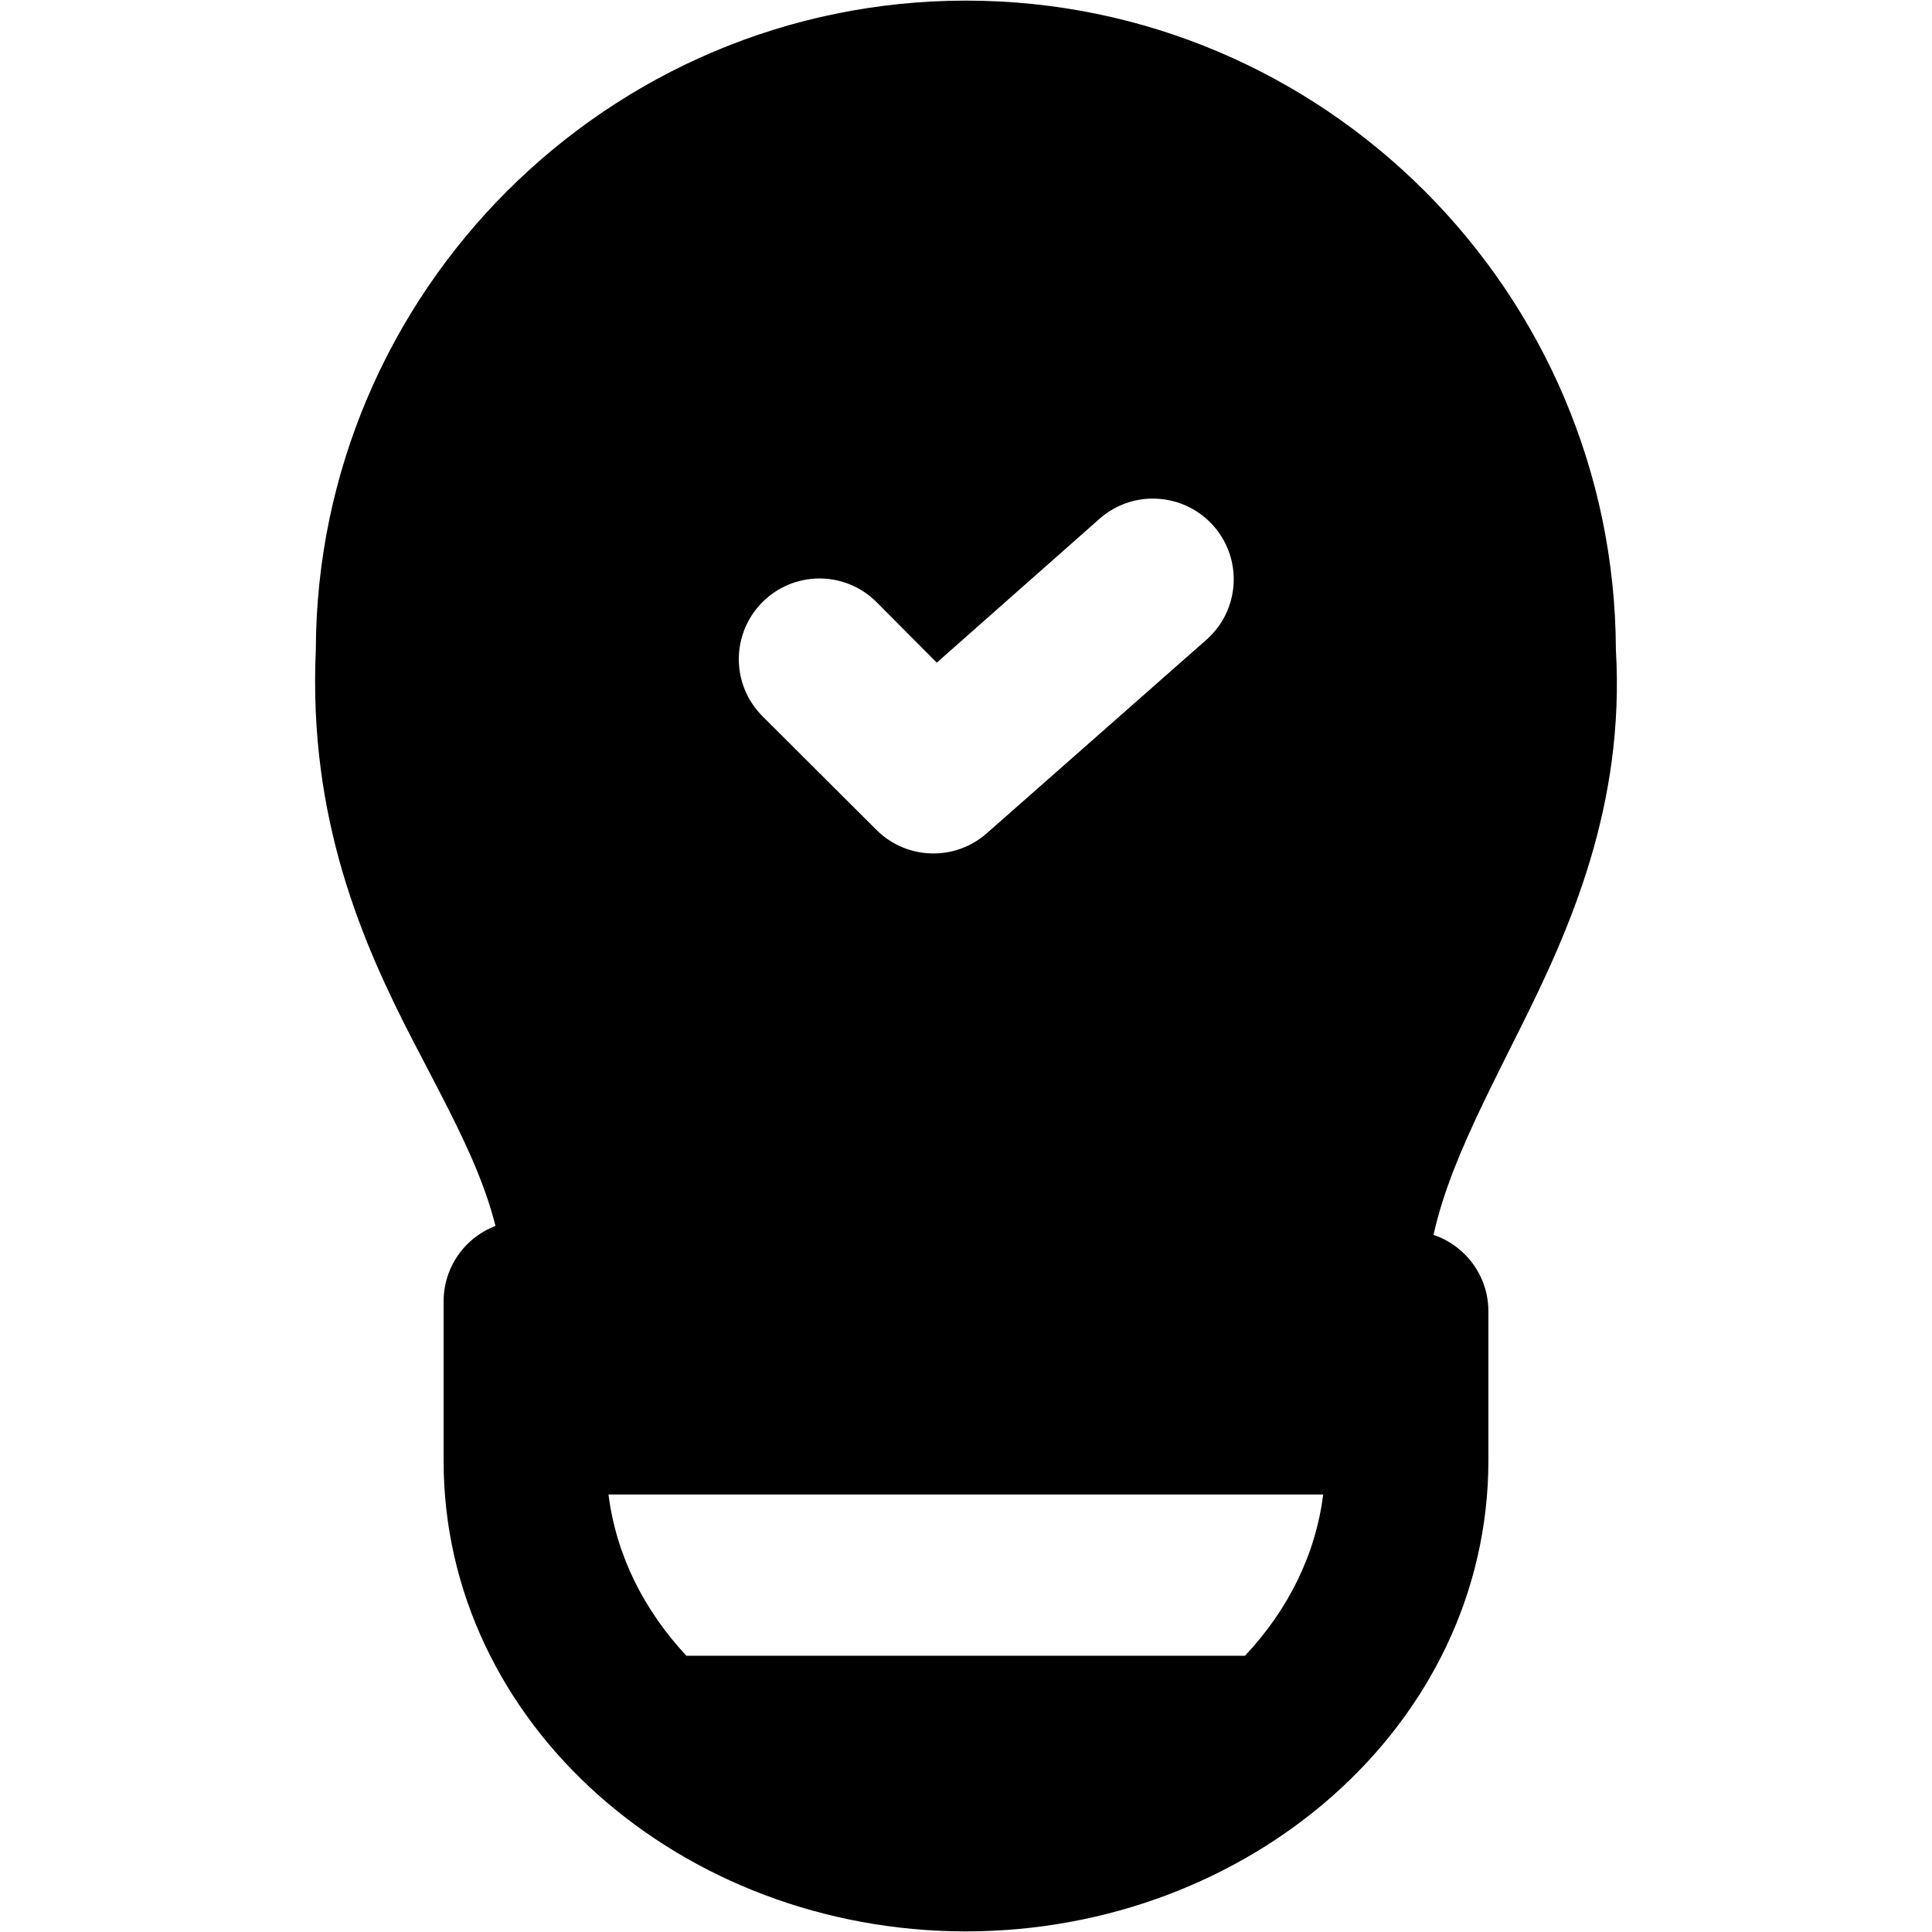
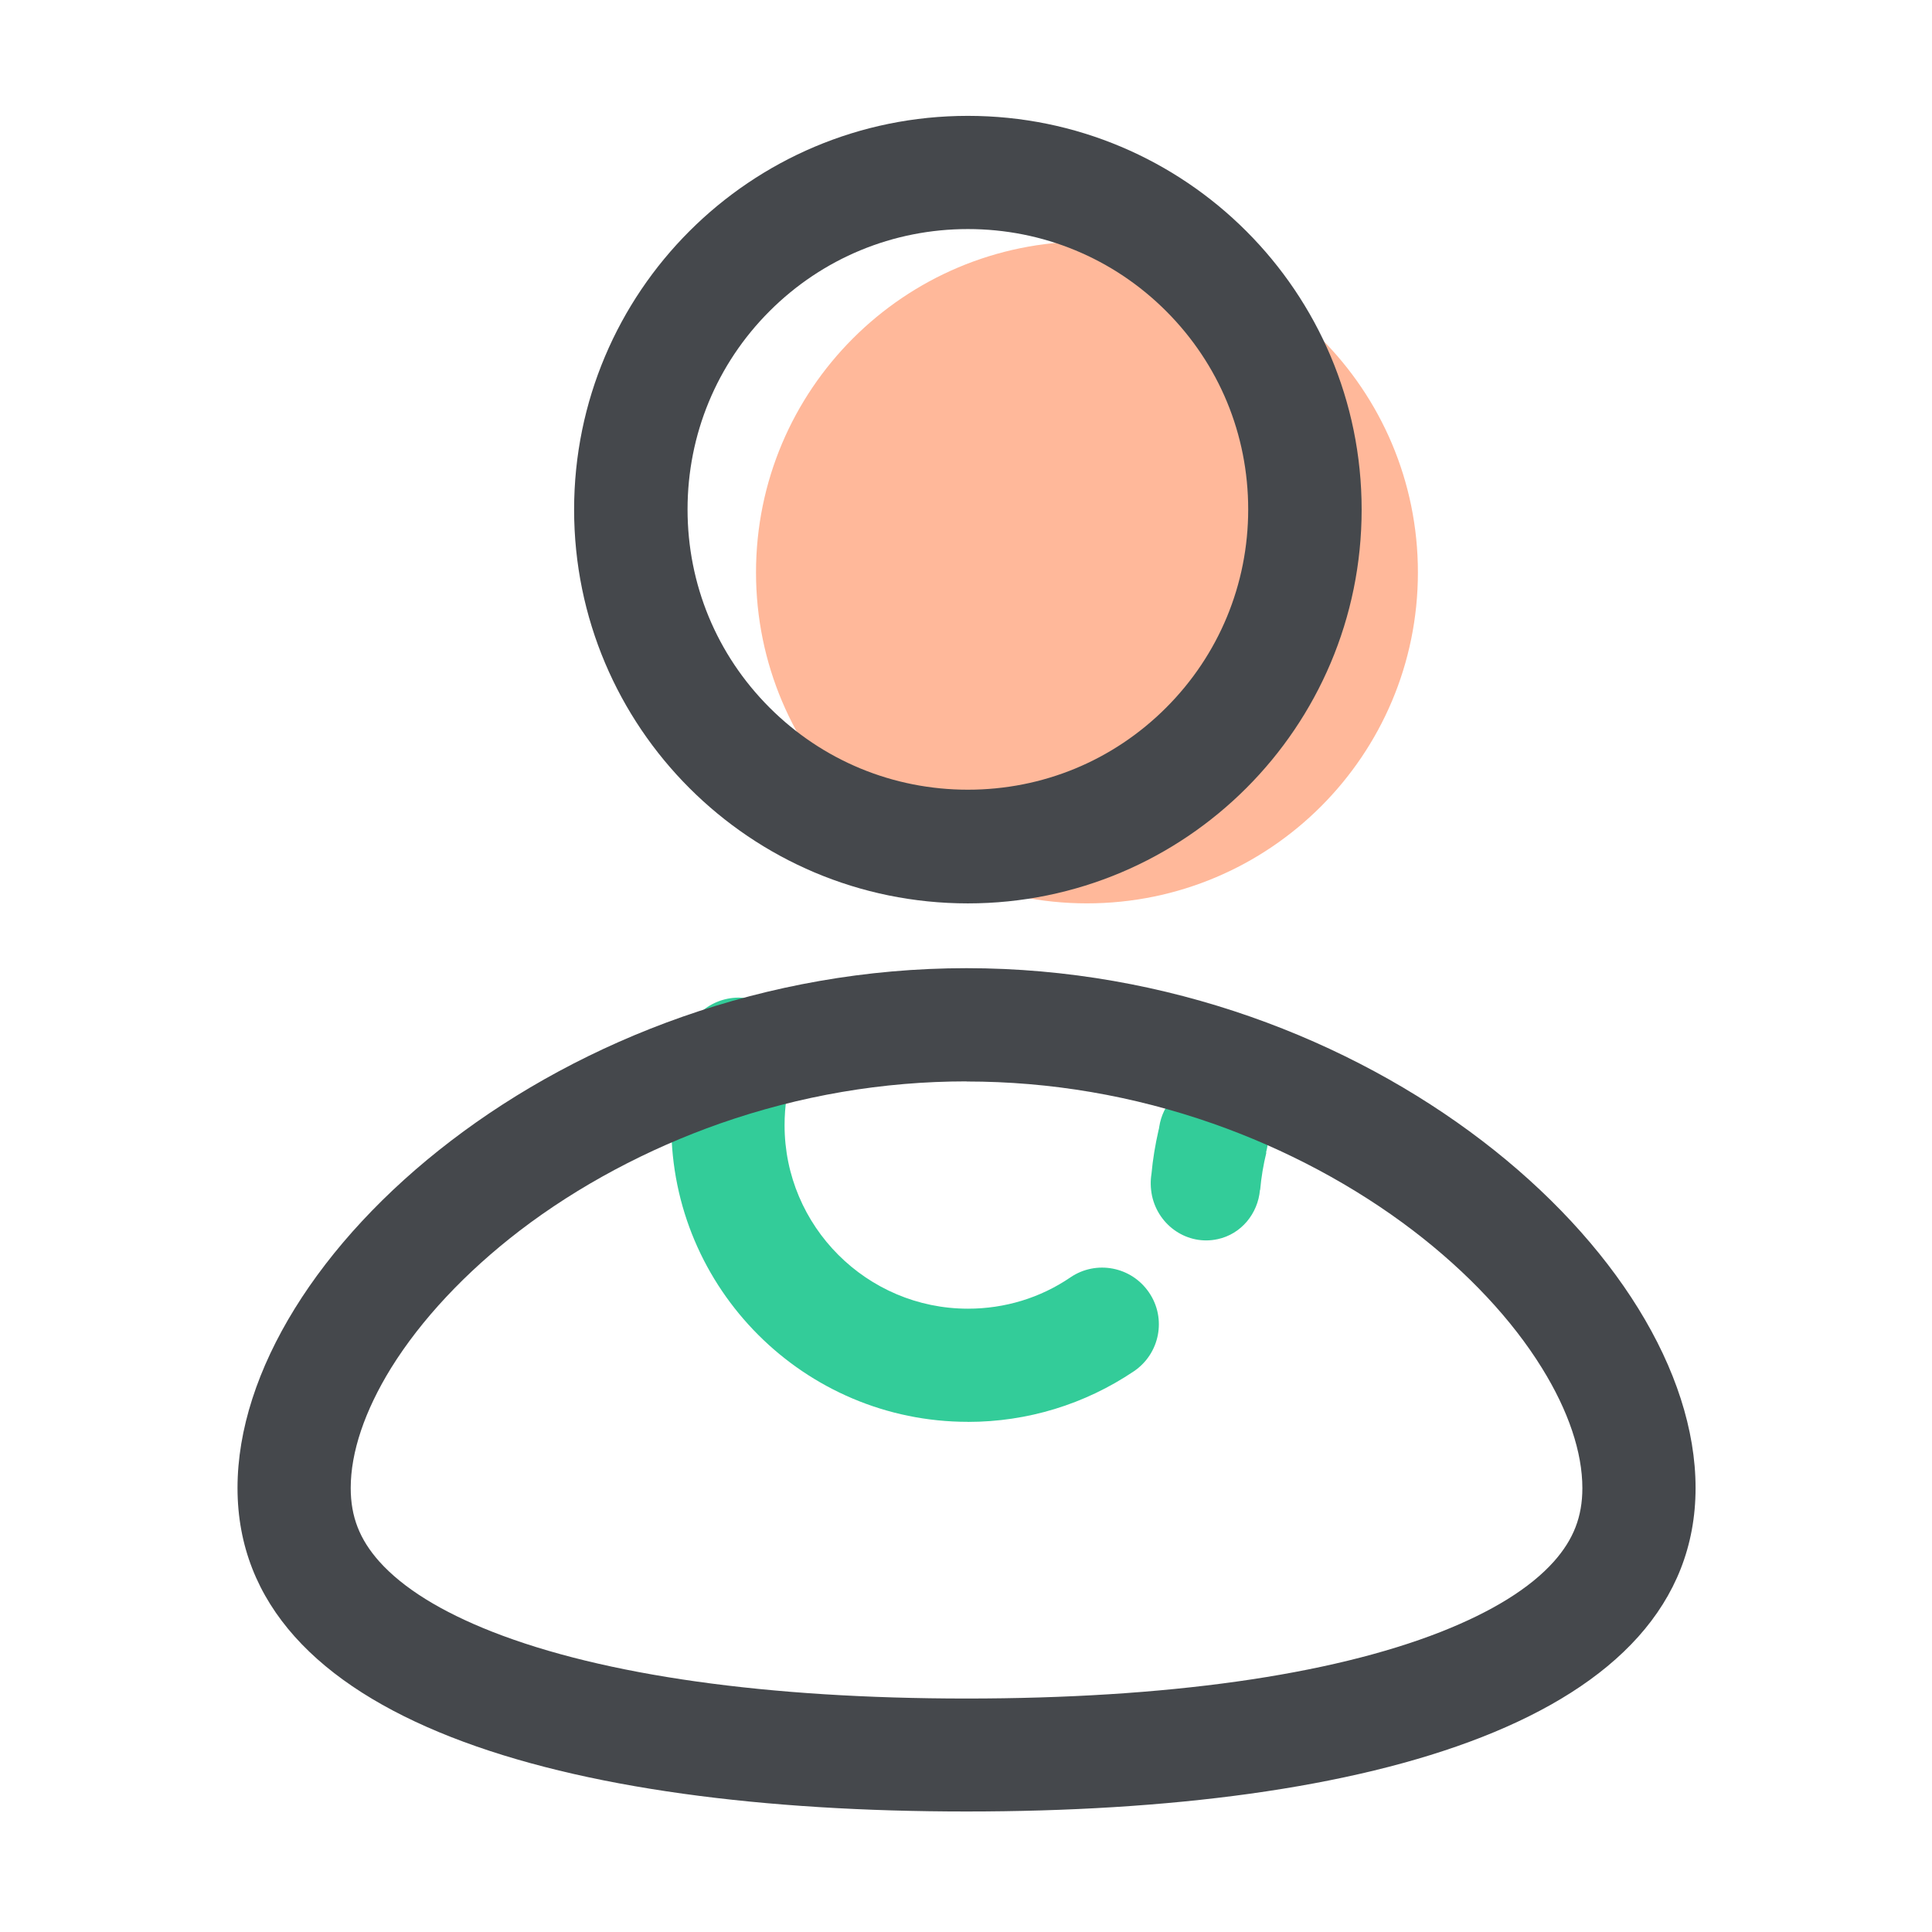
- <svg xmlns="http://www.w3.org/2000/svg" width="32" height="32" viewBox="0 0 6.35 6.35" id="svg1976" version="1.1" fill="#000000">
+ <svg xmlns="http://www.w3.org/2000/svg" viewBox="0 0 32 32" class="icon" version="1.1" fill="#000000" width="32" height="32">
  <g id="SVGRepo_bgCarrier" stroke-width="0" />
  <g id="SVGRepo_tracerCarrier" stroke-linecap="round" stroke-linejoin="round" />
  <g id="SVGRepo_iconCarrier">
-     <defs id="defs1970" />
-     <g id="layer1" style="display:inline">
-       <path d="m 3.175,0.002 c -1.177,0 -2.134,0.959 -2.137,2.135 -0.025,0.557 0.155,0.966 0.32,1.285 0.167,0.322 0.3,0.551 0.301,0.846 A 0.265,0.265 0 0 0 1.924,4.532 H 4.425 A 0.265,0.265 0 0 0 4.688,4.266 c 0,-0.285 0.14,-0.548 0.307,-0.883 C 5.161,3.052 5.341,2.647 5.311,2.135 5.307,0.96 4.351,0.002 3.175,0.002 Z m 0.601,1.637 a 0.265,0.265 0 0 1 0.022,0 0.265,0.265 0 0 1 0.191,0.09 0.265,0.265 0 0 1 -0.023,0.373 L 3.243,2.739 A 0.265,0.265 0 0 1 2.882,2.729 L 2.506,2.354 a 0.265,0.265 0 0 1 0,-0.375 0.265,0.265 0 0 1 0.375,0 L 3.079,2.178 3.614,1.705 a 0.265,0.265 0 0 1 0.162,-0.066 z" id="path766" style="color:#000000;font-style:normal;font-variant:normal;font-weight:normal;font-stretch:normal;font-size:medium;line-height:normal;font-family:sans-serif;font-variant-ligatures:normal;font-variant-position:normal;font-variant-caps:normal;font-variant-numeric:normal;font-variant-alternates:normal;font-variant-east-asian:normal;font-feature-settings:normal;font-variation-settings:normal;text-indent:0;text-align:start;text-decoration:none;text-decoration-line:none;text-decoration-style:solid;text-decoration-color:#000000;letter-spacing:normal;word-spacing:normal;text-transform:none;writing-mode:lr-tb;direction:ltr;text-orientation:mixed;dominant-baseline:auto;baseline-shift:baseline;text-anchor:start;white-space:normal;shape-padding:0;shape-margin:0;inline-size:0;clip-rule:nonzero;display:inline;overflow:visible;visibility:visible;isolation:auto;mix-blend-mode:normal;color-interpolation:sRGB;color-interpolation-filters:linearRGB;solid-color:#000000;solid-opacity:1;vector-effect:none;fill:#000000;fill-opacity:1;fill-rule:nonzero;stroke:none;stroke-width:0.529;stroke-linecap:round;stroke-linejoin:round;stroke-miterlimit:4;stroke-dasharray:none;stroke-dashoffset:0;stroke-opacity:1;paint-order:stroke fill markers;color-rendering:auto;image-rendering:auto;shape-rendering:auto;text-rendering:auto;enable-background:accumulate;stop-color:#000000" />
-       <path d="M 1.726,4.012 A 0.265,0.265 0 0 0 1.458,4.278 v 0.521 c -0.001,0.871 0.785,1.548 1.715,1.549 0.93,6.086e-4 1.718,-0.675 1.719,-1.547 V 4.309 A 0.265,0.265 0 0 0 4.63,4.045 Z M 2,4.912 H 4.349 C 4.324,5.111 4.233,5.292 4.092,5.442 H 2.256 C 2.116,5.292 2.025,5.111 2,4.912 Z" id="path770" style="color:#000000;font-style:normal;font-variant:normal;font-weight:normal;font-stretch:normal;font-size:medium;line-height:normal;font-family:sans-serif;font-variant-ligatures:normal;font-variant-position:normal;font-variant-caps:normal;font-variant-numeric:normal;font-variant-alternates:normal;font-variant-east-asian:normal;font-feature-settings:normal;font-variation-settings:normal;text-indent:0;text-align:start;text-decoration:none;text-decoration-line:none;text-decoration-style:solid;text-decoration-color:#000000;letter-spacing:normal;word-spacing:normal;text-transform:none;writing-mode:lr-tb;direction:ltr;text-orientation:mixed;dominant-baseline:auto;baseline-shift:baseline;text-anchor:start;white-space:normal;shape-padding:0;shape-margin:0;inline-size:0;clip-rule:nonzero;display:inline;overflow:visible;visibility:visible;isolation:auto;mix-blend-mode:normal;color-interpolation:sRGB;color-interpolation-filters:linearRGB;solid-color:#000000;solid-opacity:1;vector-effect:none;fill:#000000;fill-opacity:1;fill-rule:nonzero;stroke:none;stroke-width:0.529;stroke-linecap:round;stroke-linejoin:round;stroke-miterlimit:4;stroke-dasharray:none;stroke-dashoffset:0;stroke-opacity:1;paint-order:stroke fill markers;color-rendering:auto;image-rendering:auto;shape-rendering:auto;text-rendering:auto;enable-background:accumulate;stop-color:#000000" />
-     </g>
+     <path d="M20.166 20.525c0.394 -0.084 0.669 -0.425 0.703 -0.816h0.003q0.028 -0.314 0.103 -0.619h-0.006c0.041 -0.144 0.047 -0.3 0.013 -0.459 -0.109 -0.506 -0.597 -0.828 -1.084 -0.722 -0.372 0.081 -0.641 0.388 -0.697 0.753 -0.003 0.022 -0.006 0.041 -0.013 0.063 -0.053 0.234 -0.094 0.475 -0.116 0.719 -0.019 0.116 -0.016 0.237 0.009 0.362 0.109 0.503 0.594 0.825 1.084 0.719M16.031 23.55c-2.709 0 -4.912 -2.203 -4.912 -4.912 0 -0.497 0.075 -0.984 0.219 -1.453 0.153 -0.494 0.678 -0.772 1.172 -0.619s0.772 0.678 0.619 1.172c-0.091 0.291 -0.134 0.594 -0.134 0.9 0 1.675 1.363 3.038 3.038 3.038 0.609 0 1.197 -0.178 1.697 -0.519 0.428 -0.291 1.012 -0.178 1.303 0.253 0.291 0.428 0.178 1.012 -0.253 1.303 -0.813 0.547 -1.762 0.838 -2.747 0.838" fill="#33CC99" />
+     <path d="M12.522 9.481a5.481 5.481 0 1 0 10.963 0 5.481 5.481 0 1 0 -10.963 0" fill="#FFB89A" />
+     <path d="M16.031 3.794c1.241 0 2.409 0.484 3.284 1.359 0.878 0.878 1.359 2.044 1.359 3.284s-0.484 2.409 -1.359 3.284c-0.878 0.878 -2.044 1.359 -3.284 1.359s-2.409 -0.484 -3.284 -1.359c-0.878 -0.878 -1.359 -2.044 -1.359 -3.284s0.484 -2.409 1.359 -3.284 2.044 -1.359 3.284 -1.359m0 -1.875c-3.603 0 -6.522 2.919 -6.522 6.522S12.428 14.963 16.031 14.963s6.522 -2.919 6.522 -6.522S19.634 1.919 16.031 1.919" fill="#45484C" />
+     <path d="M16.009 17.913c1.387 0 2.759 0.234 4.081 0.697 1.203 0.422 2.35 1.034 3.319 1.775 0.9 0.688 1.637 1.475 2.131 2.275 0.438 0.706 0.669 1.394 0.669 1.988 0 0.475 -0.147 0.85 -0.472 1.216 -0.394 0.441 -1.025 0.831 -1.875 1.166 -1.841 0.722 -4.556 1.103 -7.853 1.103S9.997 27.75 8.156 27.028c-0.85 -0.334 -1.481 -0.725 -1.875 -1.166 -0.325 -0.366 -0.472 -0.741 -0.472 -1.216 0 -0.594 0.231 -1.278 0.669 -1.988 0.497 -0.8 1.234 -1.587 2.131 -2.275 0.969 -0.741 2.116 -1.353 3.319 -1.775 1.325 -0.463 2.697 -0.697 4.081 -0.697m0 -1.875c-6.669 0 -12.075 4.753 -12.075 8.609s5.406 5.359 12.075 5.359 12.075 -1.503 12.075 -5.359 -5.403 -8.609 -12.075 -8.609" fill="#45484C" />
  </g>
</svg>
